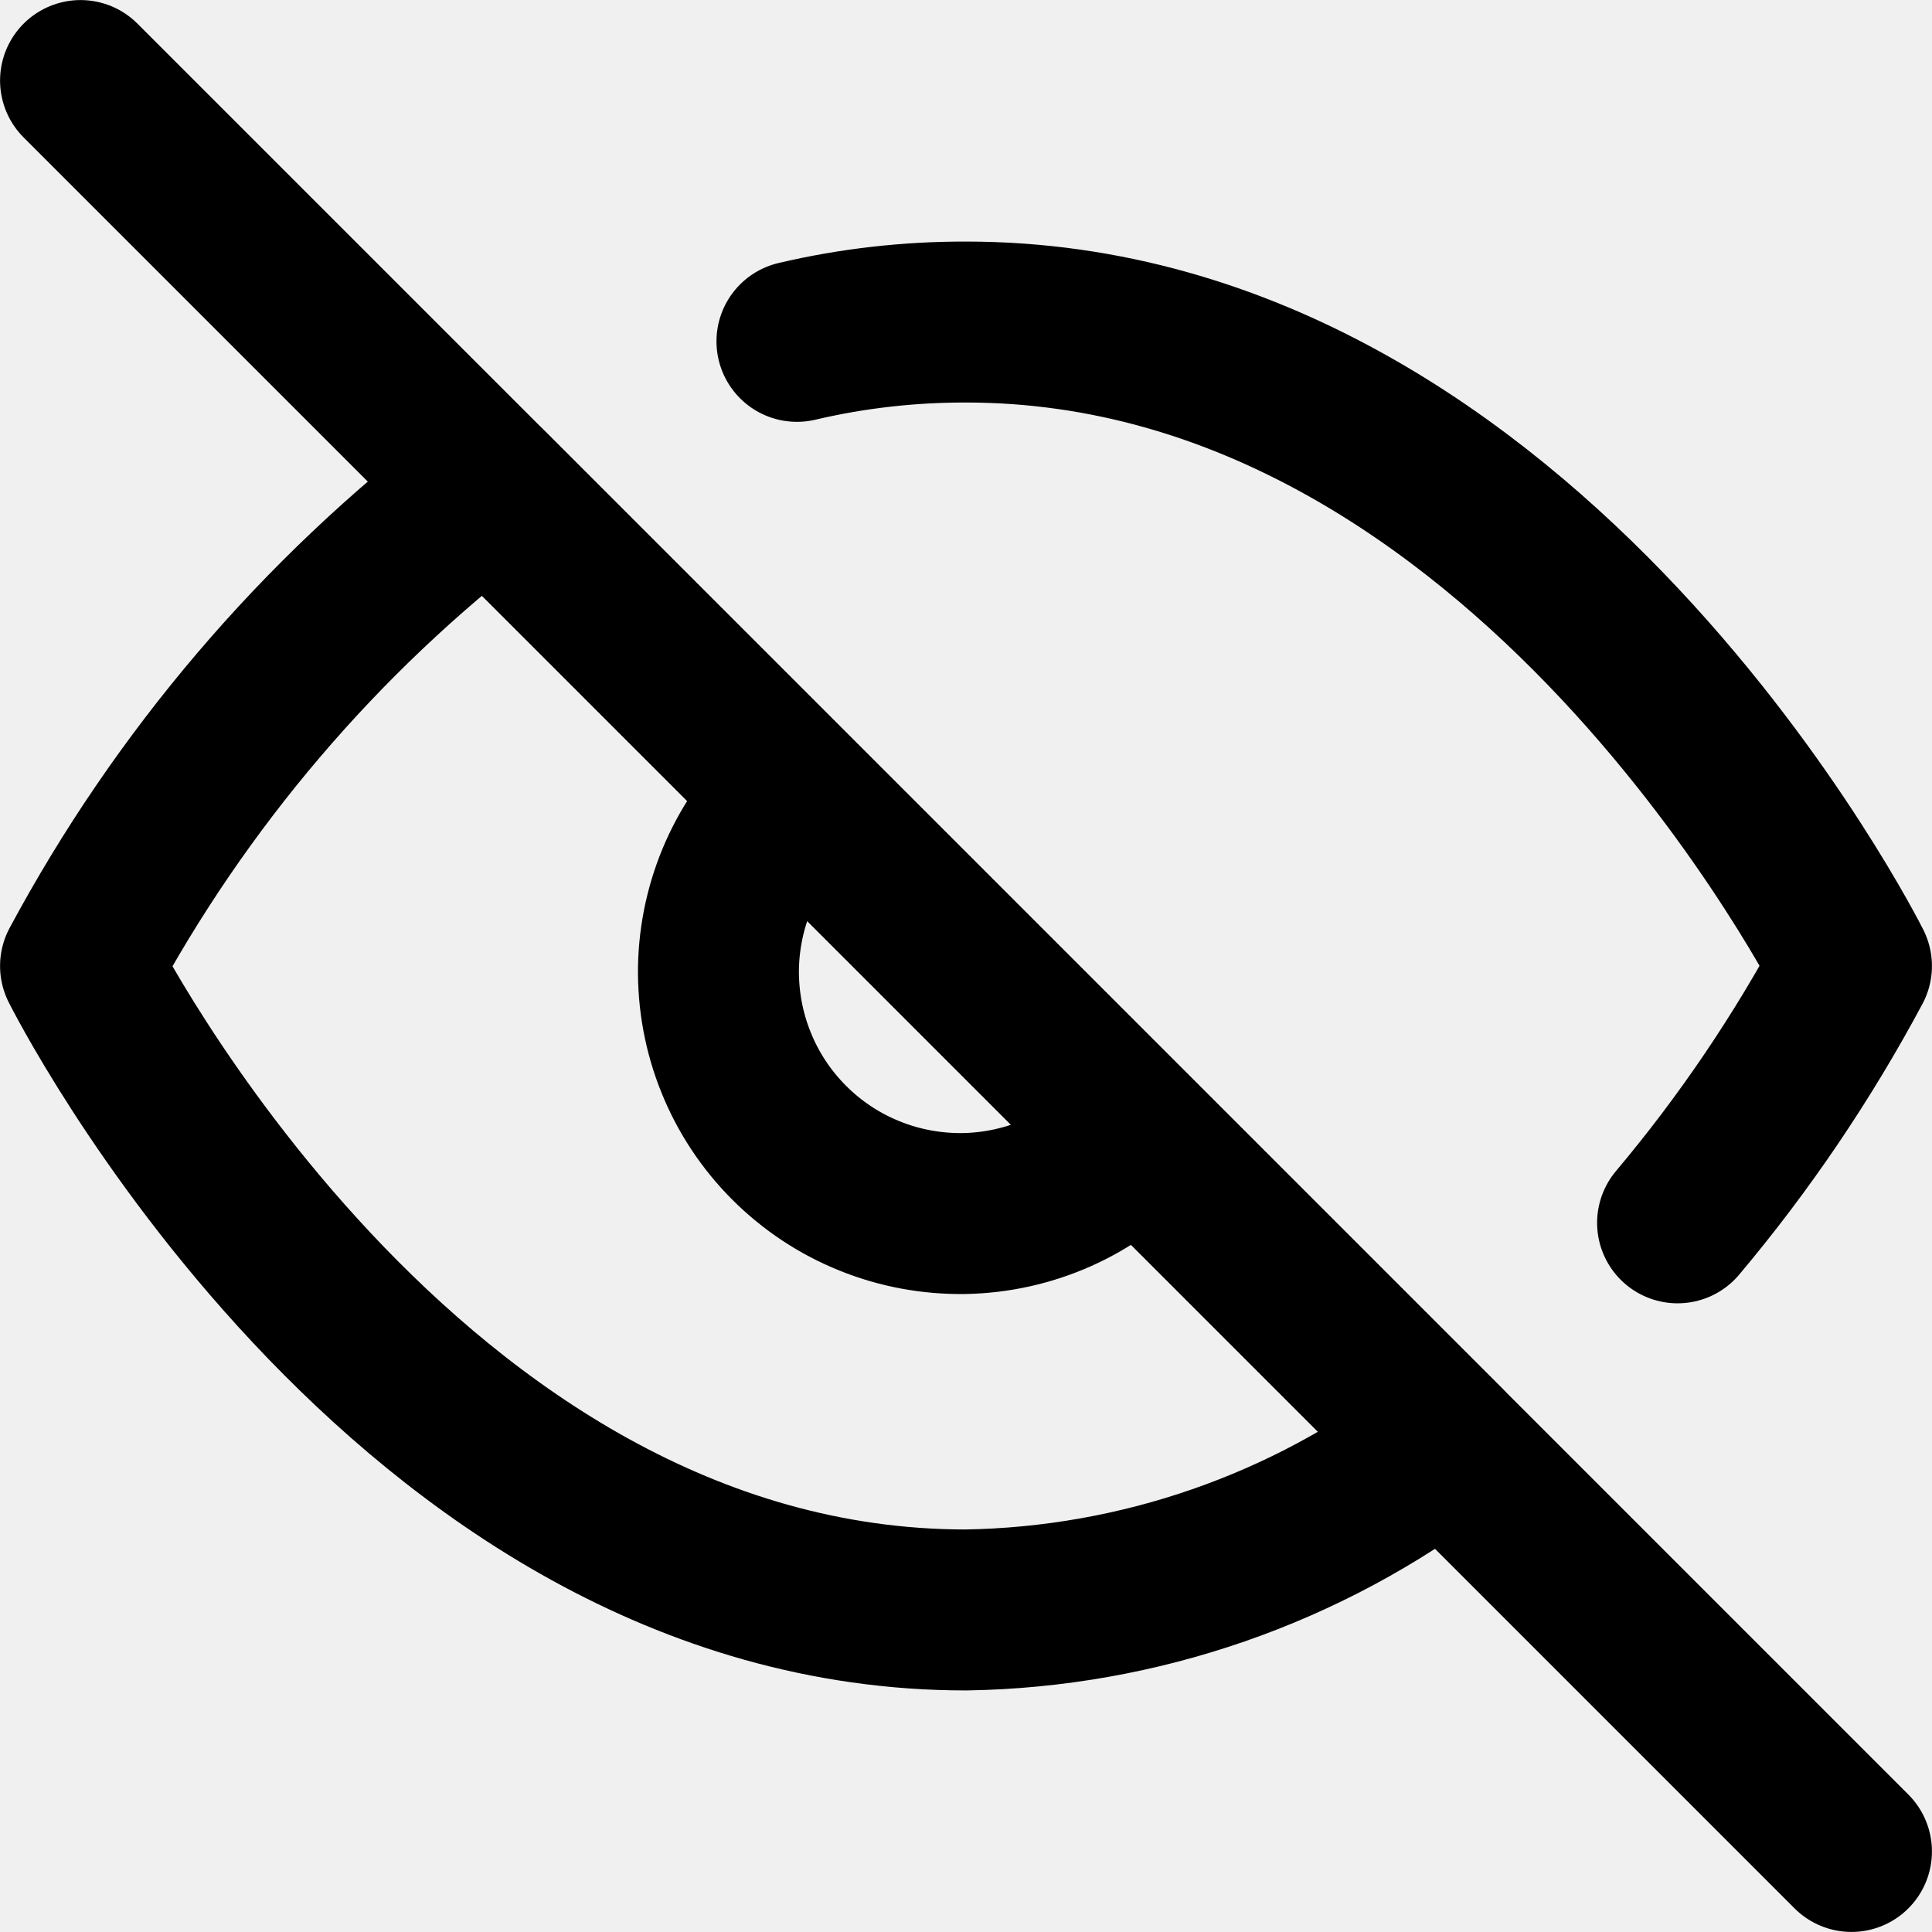
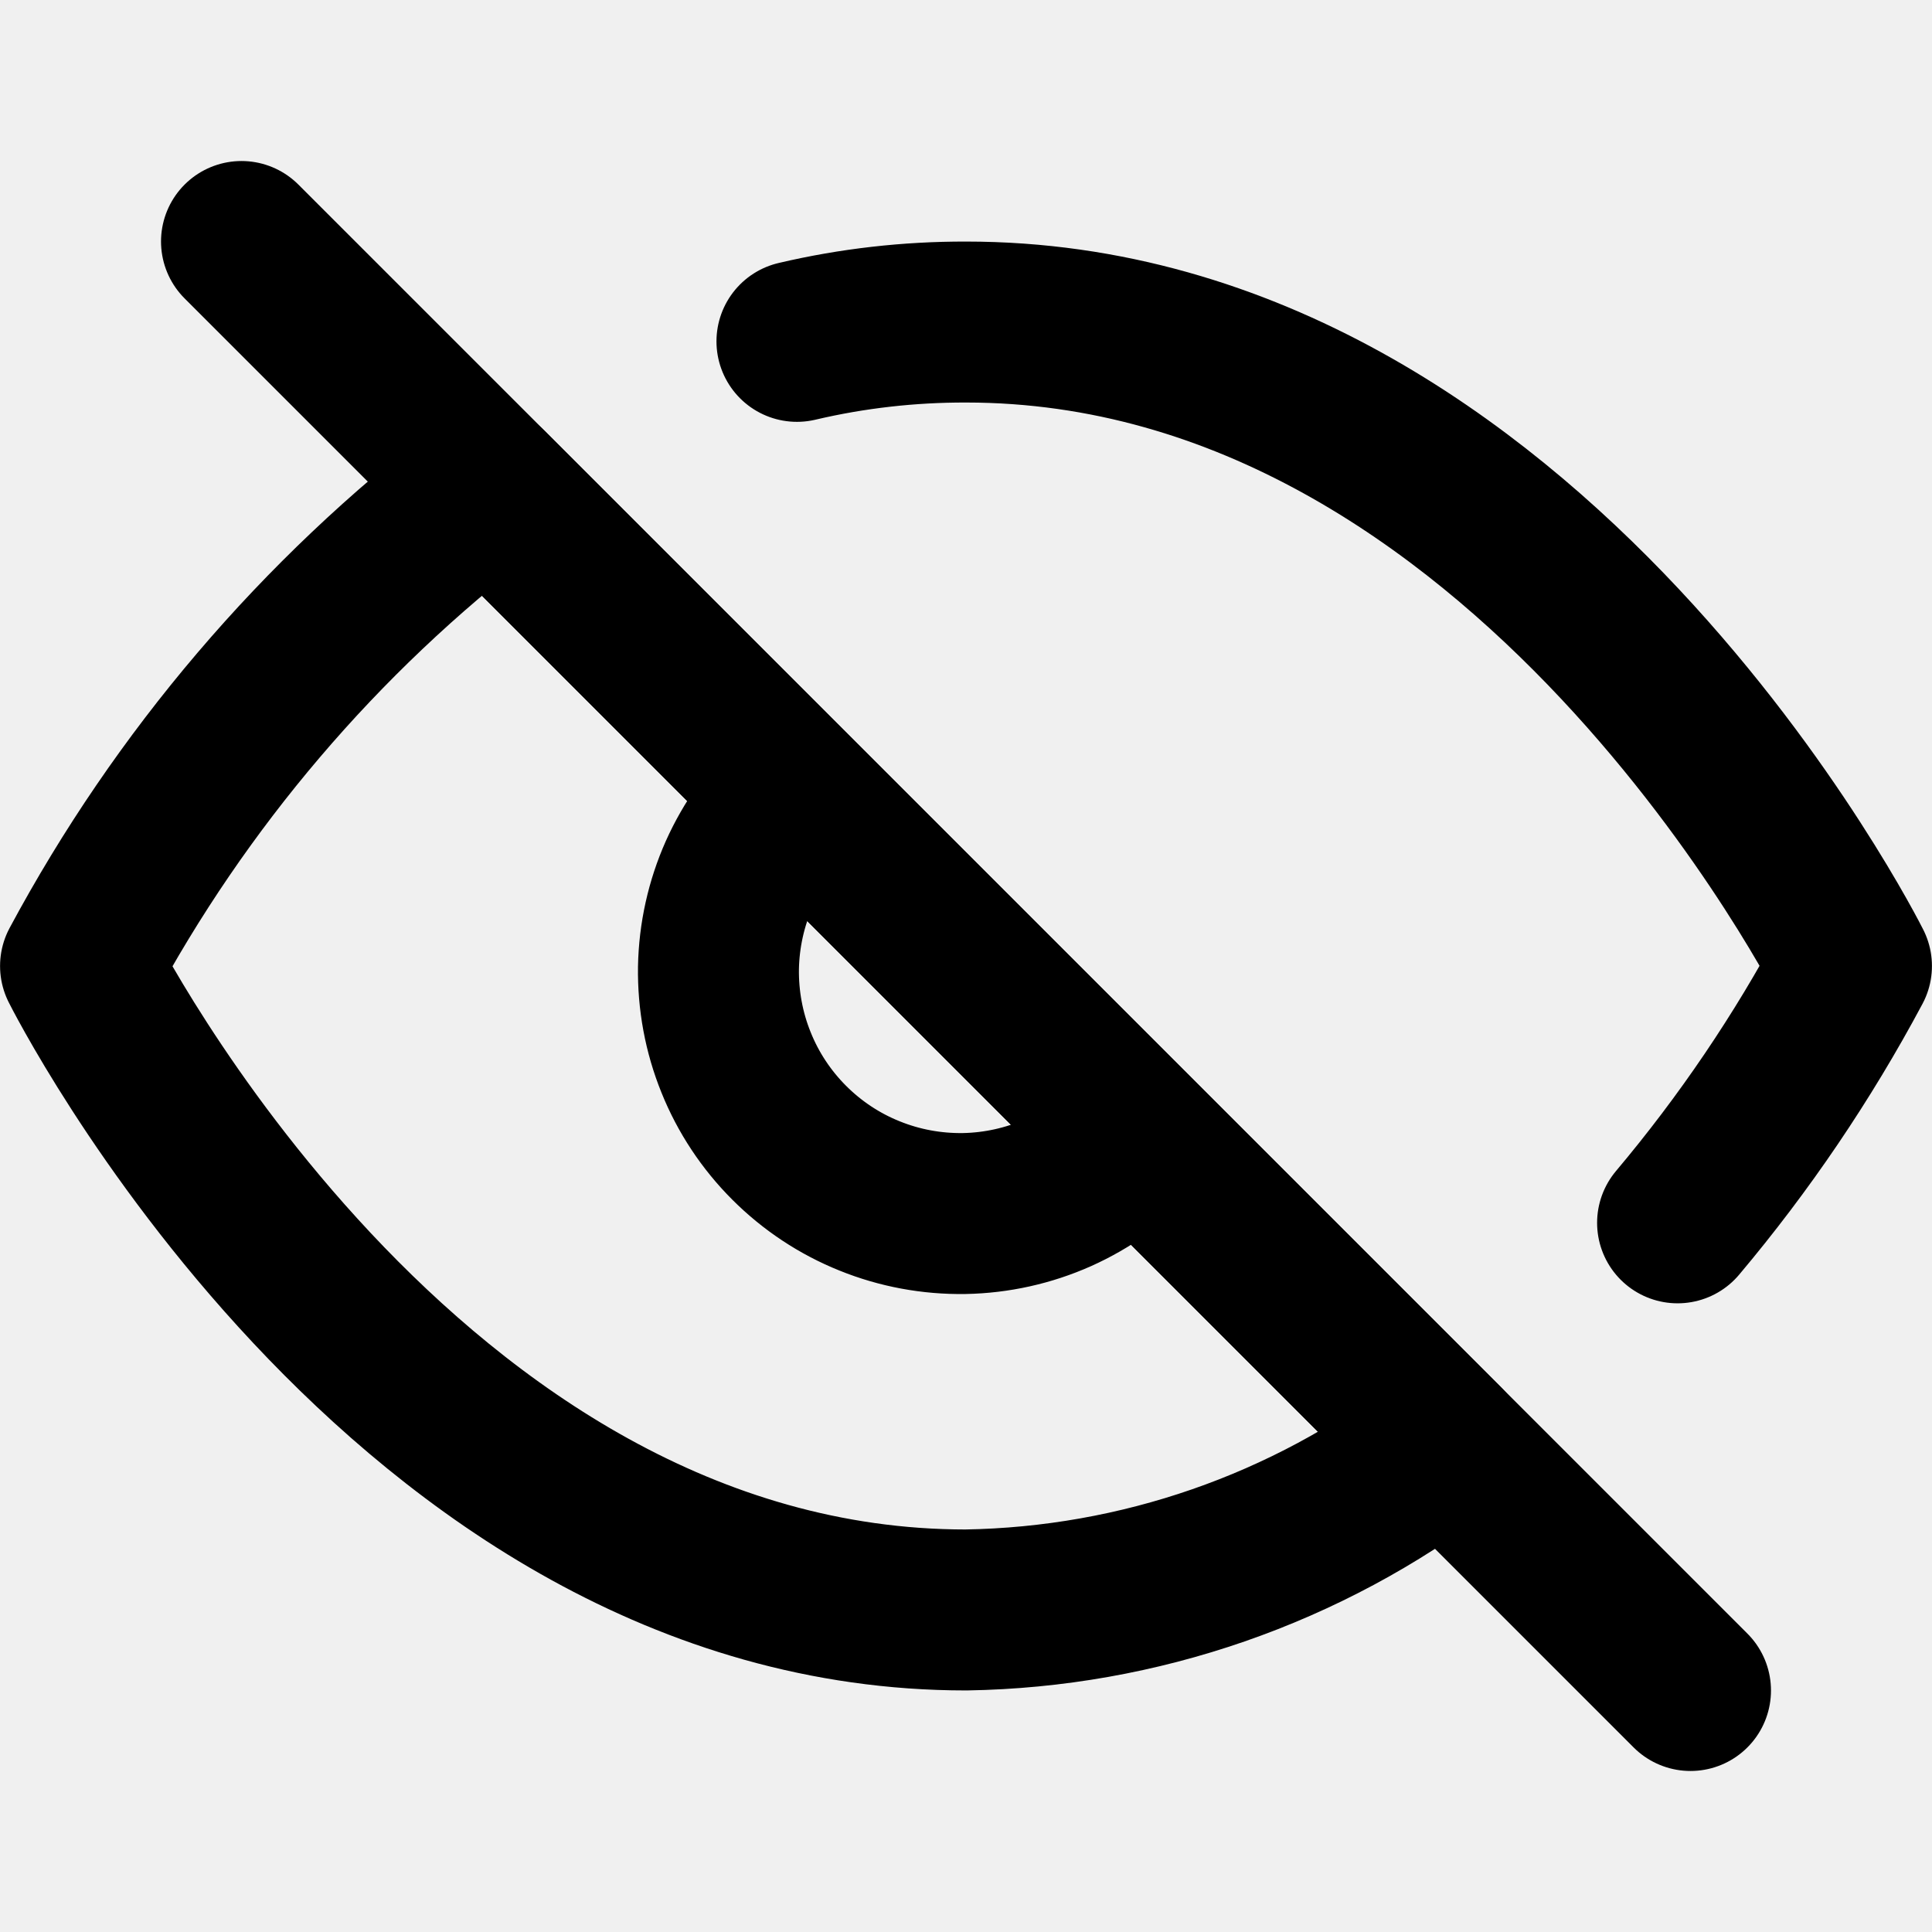
<svg xmlns="http://www.w3.org/2000/svg" width="16" height="16" viewBox="0 0 16 16" fill="none">
-   <g clip-path="url(#clip0_453_14719)">
-     <path d="M6.6 2.827C7.059 2.719 7.529 2.666 8 2.667C12.666 2.667 15.333 8 15.333 8C14.928 8.757 14.446 9.47 13.893 10.127M9.413 9.413C9.23 9.61 9.009 9.768 8.764 9.877C8.519 9.986 8.254 10.045 7.985 10.05C7.717 10.054 7.45 10.005 7.201 9.904C6.952 9.804 6.726 9.654 6.536 9.464C6.346 9.274 6.196 9.048 6.096 8.799C5.995 8.55 5.946 8.283 5.95 8.015C5.955 7.746 6.014 7.481 6.123 7.236C6.232 6.991 6.39 6.77 6.587 6.587M11.96 11.96C10.82 12.829 9.433 13.31 8 13.333C3.333 13.333 0.667 8 0.667 8C1.496 6.455 2.646 5.104 4.04 4.04L11.96 11.96Z" stroke="currentColor" stroke-width="1.333" stroke-linecap="round" stroke-linejoin="round" />
-     <path d="M0.667 0.667L15.333 15.333" stroke="currentColor" stroke-width="1.333" stroke-linecap="round" stroke-linejoin="round" />
-   </g>
-   <defs>
-     <clipPath id="clip0_453_14719">
-       <rect width="16" height="16" fill="white" />
-     </clipPath>
-   </defs>
+   <path d="M6.6 2.827C7.059 2.719 7.529 2.666 8 2.667C12.667 2.667 15.333 8 15.333 8C14.929 8.757 14.446 9.47 13.893 10.127M9.413 9.413C9.23 9.61 9.009 9.767 8.764 9.877C8.519 9.986 8.254 10.045 7.985 10.05C7.717 10.054 7.45 10.005 7.201 9.904C6.952 9.804 6.726 9.654 6.536 9.464C6.346 9.274 6.196 9.048 6.096 8.799C5.995 8.55 5.946 8.283 5.95 8.015C5.955 7.746 6.014 7.481 6.123 7.236C6.233 6.991 6.39 6.77 6.587 6.587M11.96 11.96C10.82 12.829 9.433 13.31 8 13.333C3.333 13.333 0.667 8 0.667 8C1.496 6.455 2.646 5.104 4.04 4.04L11.96 11.96Z" stroke="currentColor" stroke-width="1.333" stroke-linecap="round" stroke-linejoin="round" />
+   <path d="M2 2L14 14" stroke="currentColor" stroke-width="1.333" stroke-linecap="round" stroke-linejoin="round" />
</svg>
